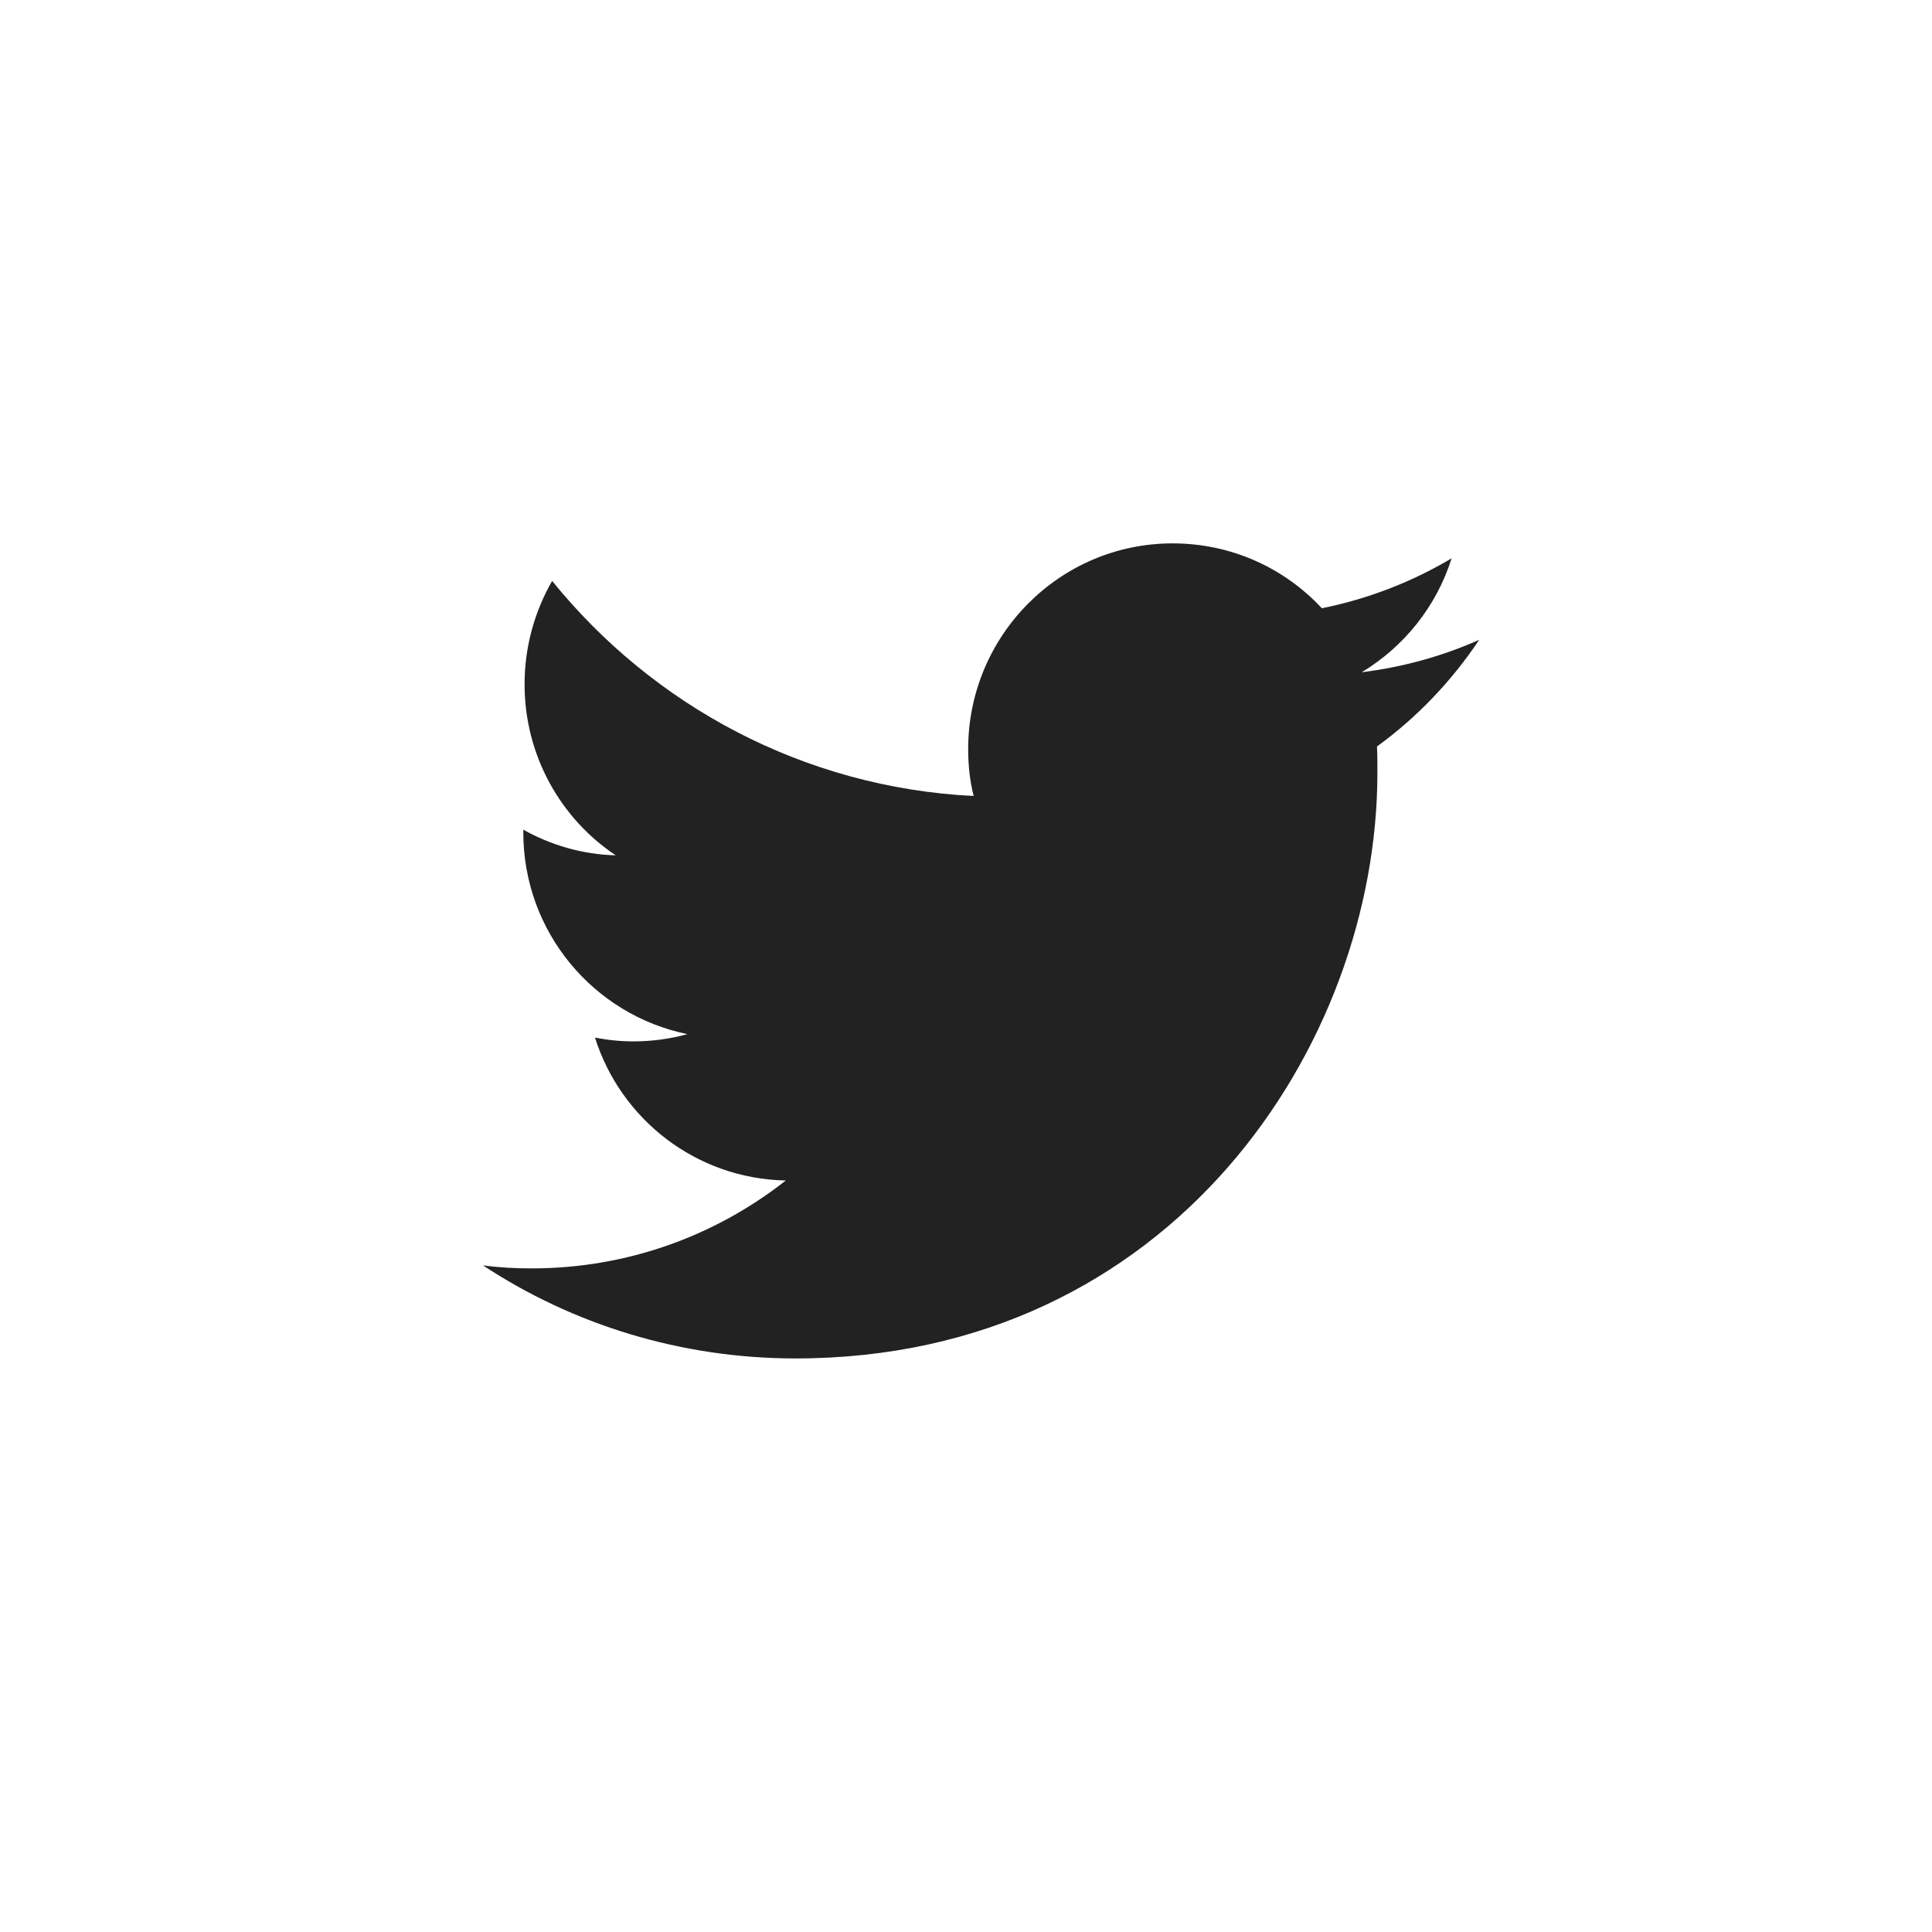
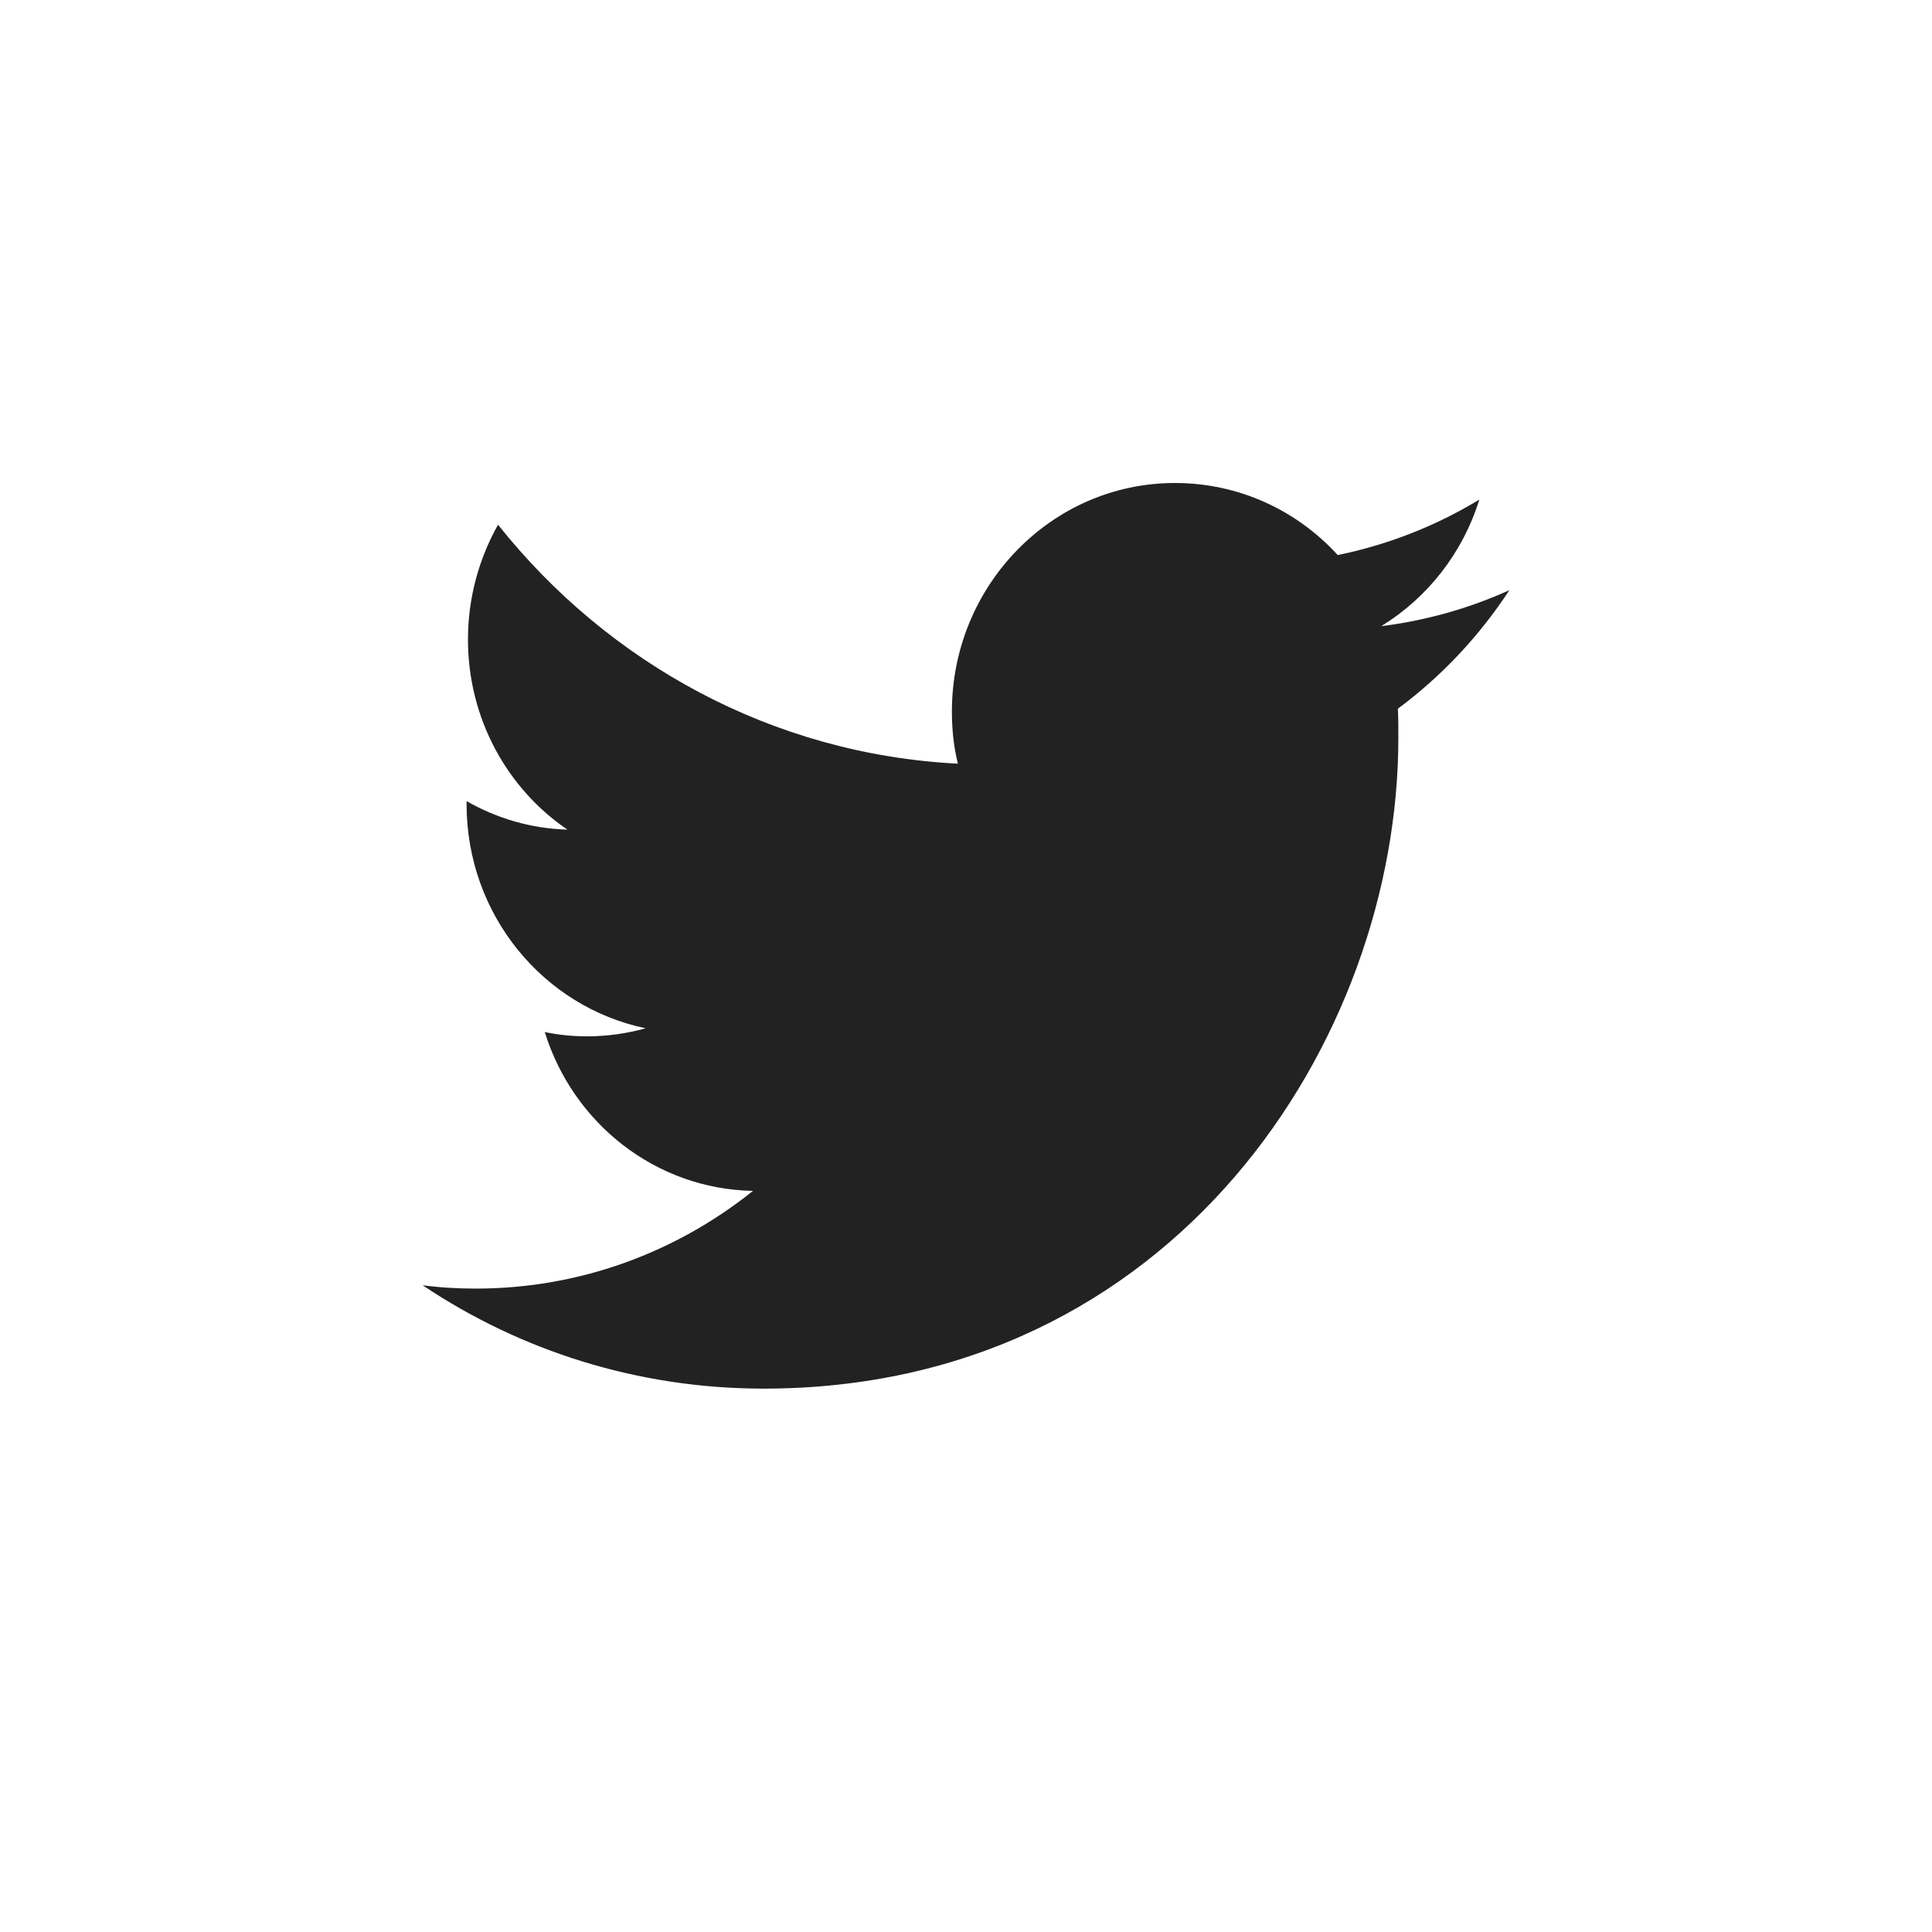
- <svg xmlns="http://www.w3.org/2000/svg" width="64px" height="64px" viewBox="0 0 64 64" version="1.1">
-   <g id="디자인" stroke="none" stroke-width="1" fill="none" fill-rule="evenodd">
-     <g id="M/MKT4002_이벤트상세" transform="translate(-280, -910)">
-       <g id="01-top" transform="translate(0, 168)">
-         <g id="icon_share" transform="translate(184, 742)">
-           <g id="btn_sns_twitter_48" transform="translate(96, 0)">
-             <rect id="Rectangle" x="0" y="0" width="64" height="64" />
-             <g id="ic">
-               <g id="ic_f_twitter_24" transform="translate(8, 8)">
-                 <rect id="Rectangle-9-Copy-2" fill-opacity="0" fill="#F5F5F5" x="0" y="0" width="48" height="48" />
-                 <path d="M18.354,37 C30.815,37 37.628,26.61 37.628,17.605 C37.628,17.308 37.628,17.012 37.614,16.729 C38.935,15.768 40.087,14.566 41,13.195 C39.792,13.732 38.485,14.099 37.109,14.269 C38.513,13.421 39.581,12.092 40.087,10.495 C38.78,11.272 37.333,11.838 35.788,12.149 C34.552,10.82 32.796,10 30.843,10 C27.106,10 24.072,13.053 24.072,16.814 C24.072,17.351 24.128,17.874 24.254,18.369 C18.621,18.086 13.633,15.372 10.29,11.244 C9.714,12.248 9.377,13.421 9.377,14.665 C9.377,17.026 10.571,19.118 12.397,20.334 C11.287,20.305 10.248,19.994 9.335,19.485 C9.335,19.514 9.335,19.542 9.335,19.57 C9.335,22.878 11.667,25.62 14.771,26.257 C14.209,26.412 13.605,26.497 12.987,26.497 C12.552,26.497 12.13,26.454 11.709,26.37 C12.566,29.084 15.066,31.049 18.031,31.105 C15.713,32.929 12.791,34.017 9.616,34.017 C9.068,34.017 8.534,33.989 8,33.918 C10.964,35.869 14.533,37 18.354,37" id="Path" fill="#222222" fill-rule="nonzero" />
-               </g>
-             </g>
+ <svg xmlns="http://www.w3.org/2000/svg" width="64" height="64" viewBox="0 0 64 64">
+   <g fill="none" fill-rule="evenodd">
+     <g>
+       <g>
+         <path d="M0 0H64V64H0z" transform="translate(-2621 -937) translate(2621 937)" />
+         <g fill="#222" fill-rule="nonzero">
+           <g>
+             <path d="M11.295 30c13.594 0 21.027-11.545 21.027-21.55 0-.33 0-.66-.015-.974C33.747 6.408 35.004 5.073 36 3.55c-1.318.597-2.743 1.005-4.245 1.193 1.532-.942 2.697-2.418 3.249-4.193-1.425.864-3.004 1.492-4.69 1.837C28.966.911 27.05 0 24.92 0c-4.077 0-7.387 3.393-7.387 7.57 0 .598.06 1.179.199 1.728-6.146-.314-11.586-3.33-15.234-7.916-.628 1.115-.996 2.419-.996 3.801 0 2.623 1.303 4.948 3.295 6.299-1.21-.032-2.345-.377-3.341-.943v.095c0 3.675 2.544 6.722 5.931 7.429-.613.173-1.272.267-1.946.267-.475 0-.935-.047-1.395-.142.935 3.016 3.663 5.2 6.897 5.262-2.53 2.026-5.717 3.236-9.18 3.236-.598 0-1.18-.032-1.763-.11C3.234 28.743 7.126 30 11.295 30" transform="translate(-2621 -937) translate(2621 937) translate(14 16)" />
          </g>
        </g>
      </g>
    </g>
  </g>
</svg>
